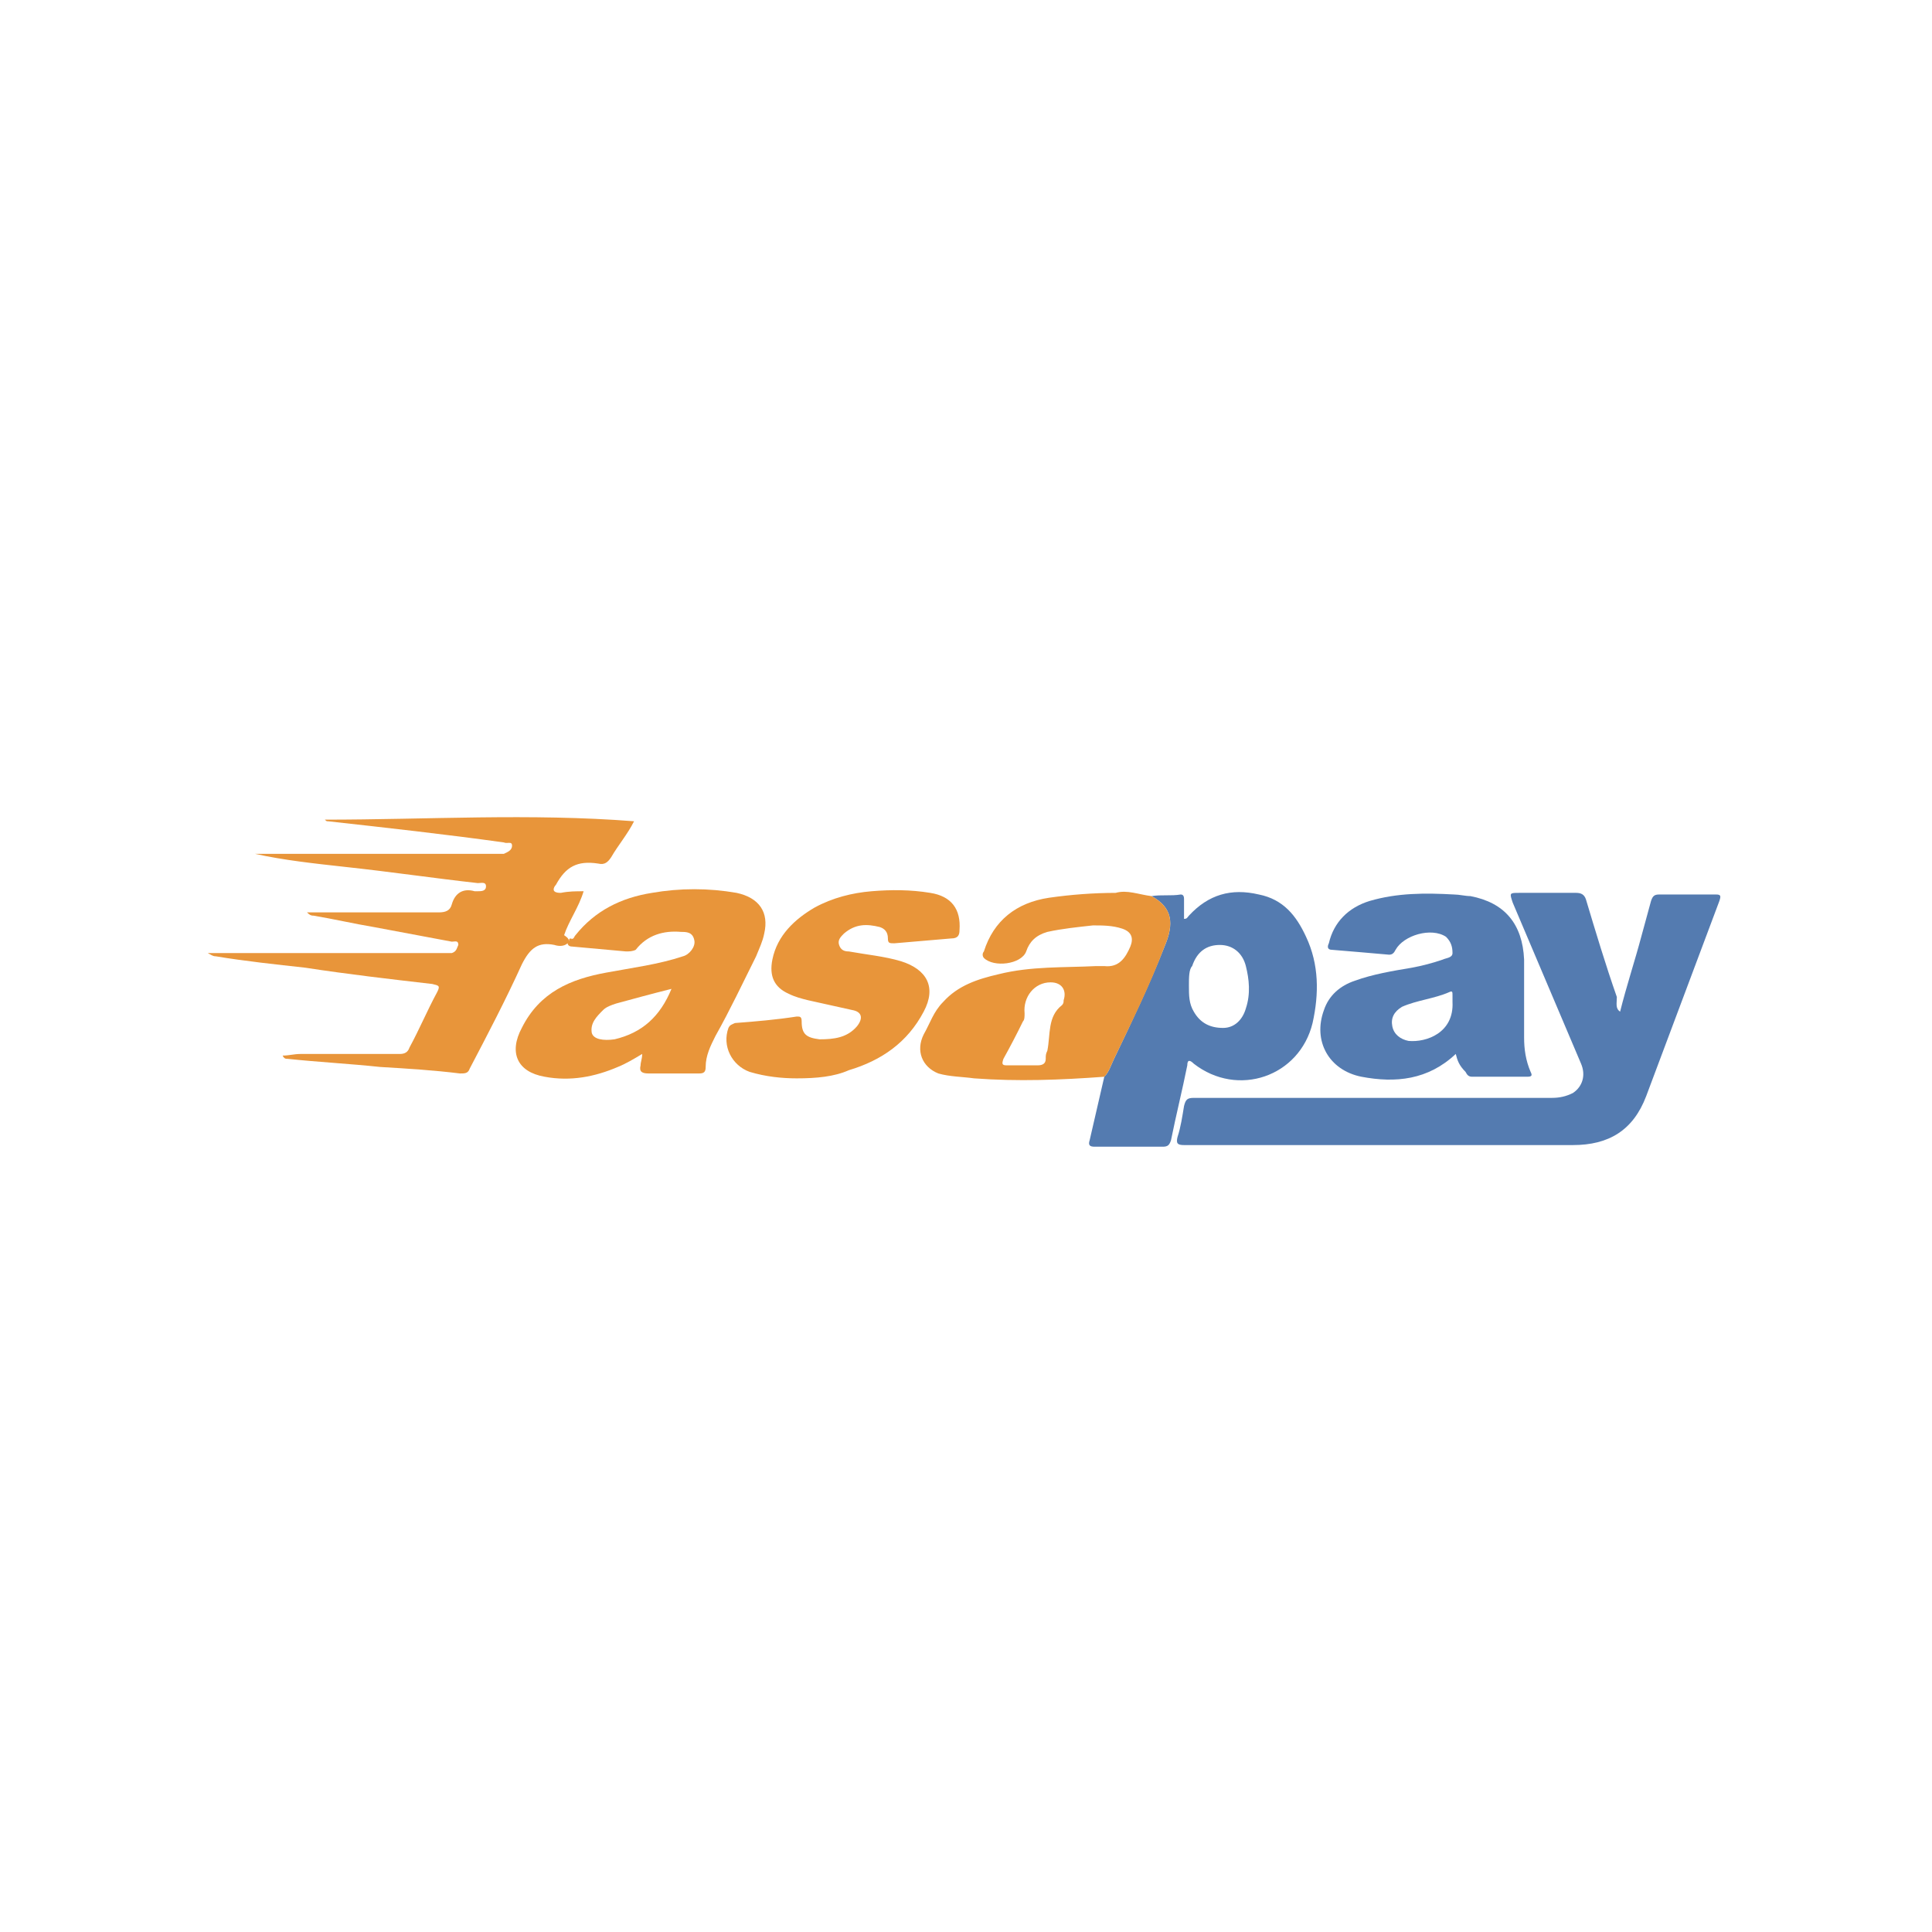
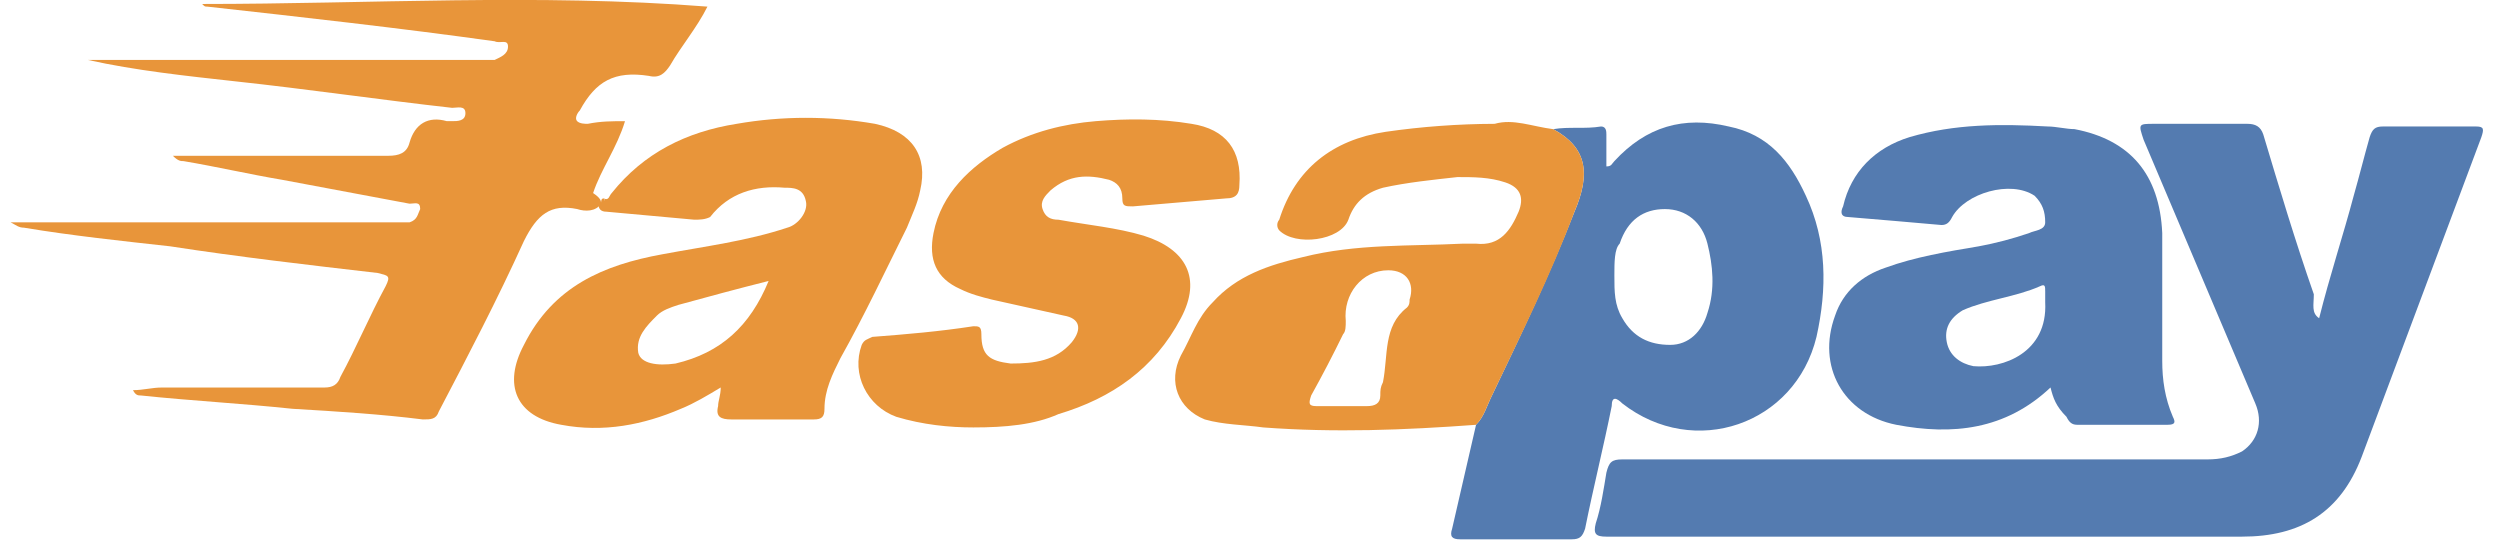
- <svg xmlns="http://www.w3.org/2000/svg" width="96" height="96" viewBox="0 0 96 96">
-   <g fill="none">
-     <path d="M80.502 50.268c.324-1.294.728-2.506 1.051-3.72.162-.565.324-1.212.485-1.778.081-.242.162-.323.405-.323h2.83c.242 0 .242.08.161.323l-3.638 9.702c-.647 1.698-1.86 2.426-3.639 2.426H58.834c-.323 0-.404-.081-.323-.404.161-.485.242-1.051.323-1.537.08-.323.162-.404.485-.404h17.787c.405 0 .728-.08 1.051-.242.486-.324.647-.89.405-1.456l-3.396-8.004c-.162-.485-.162-.485.323-.485h2.83c.243 0 .404.08.485.323.485 1.617.97 3.234 1.536 4.851 0 .324-.08.566.162.728z" fill="#547BB0" />
-     <path d="M28.272 46.791c-.161.243-.485.243-.727.162-.809-.162-1.213.162-1.617.97-.809 1.78-1.698 3.477-2.588 5.175-.08.242-.242.242-.485.242-1.293-.161-2.587-.242-3.961-.323-1.537-.162-3.073-.243-4.609-.404-.08 0-.162 0-.242-.162.323 0 .566-.08.889-.08h4.932c.242 0 .404-.082.485-.324.485-.89.89-1.86 1.374-2.75.162-.323.081-.323-.242-.403-2.102-.243-4.204-.485-6.307-.809-1.455-.162-2.991-.323-4.446-.566-.162 0-.243-.08-.405-.162h12.128c.243-.08.243-.242.323-.404 0-.242-.161-.162-.323-.162l-3.88-.727c-.971-.162-2.022-.404-2.992-.566-.081 0-.162 0-.324-.162h6.549c.324 0 .566-.08.647-.404.162-.566.566-.809 1.132-.647h.162c.161 0 .404 0 .404-.242 0-.243-.243-.162-.404-.162-2.183-.243-4.366-.566-6.63-.809-1.455-.161-2.992-.323-4.447-.646h12.37c.162-.081.405-.162.405-.405 0-.242-.243-.08-.405-.161-2.91-.405-5.821-.728-8.732-1.051-.08 0-.08 0-.161-.081 5.093 0 10.187-.324 15.361.08-.323.647-.808 1.213-1.132 1.78-.161.242-.323.403-.646.323-1.051-.162-1.617.161-2.102 1.05-.081.082-.162.243-.081.324.08.081.242.081.323.081.404-.08.728-.08 1.132-.08-.243.808-.728 1.454-.97 2.182.242.162.242.243.242.323z" fill="#E8953A" />
-     <path d="M57.217 44.528c.485-.081.97 0 1.455-.081.162 0 .162.162.162.242v.97c.162 0 .162-.08.243-.161.97-1.051 2.102-1.375 3.476-1.051 1.213.242 1.86 1.05 2.345 2.102.647 1.374.647 2.83.323 4.285-.647 2.668-3.719 3.72-5.902 2.021-.162-.161-.323-.242-.323.081-.243 1.213-.566 2.507-.809 3.72-.08.242-.161.323-.404.323h-3.396c-.242 0-.323-.081-.242-.324l.727-3.153c.243-.242.324-.566.485-.89.89-1.859 1.78-3.718 2.507-5.578.485-1.132.404-1.94-.647-2.506zm1.86 4.446c0 .486 0 .89.242 1.294.324.566.809.809 1.455.809.566 0 .97-.405 1.132-.97.243-.728.162-1.456 0-2.103-.161-.647-.646-1.05-1.293-1.05-.647 0-1.132.323-1.375 1.05-.161.162-.161.566-.161.97z" fill="#547BB0" />
-     <path d="M28.353 46.63c.162.08.162-.081.243-.162.97-1.213 2.264-1.86 3.8-2.102a12.237 12.237 0 0 1 4.204 0c1.132.243 1.617.97 1.374 2.021-.08.404-.242.728-.404 1.132-.647 1.294-1.293 2.668-2.021 3.962-.243.485-.485.97-.485 1.536 0 .243-.081.323-.324.323h-2.506c-.323 0-.485-.08-.404-.404 0-.162.08-.323.08-.566-.404.243-.808.485-1.212.647-1.132.485-2.345.728-3.638.485-1.375-.242-1.78-1.213-1.132-2.425.889-1.78 2.425-2.426 4.204-2.75 1.294-.242 2.587-.404 3.8-.808.323-.08.647-.485.566-.808-.081-.405-.404-.405-.647-.405-.89-.08-1.698.162-2.264.89-.161.08-.323.08-.485.08l-2.668-.242c-.162 0-.243-.08-.243-.243.162-.08.243-.08.162-.161zm5.013 2.506c-.97.243-1.86.485-2.749.728-.243.08-.485.162-.647.323-.323.324-.647.647-.566 1.132.081.324.566.404 1.132.324 1.375-.324 2.264-1.132 2.83-2.507z" fill="#E8953A" />
-     <path d="M72.336 52.37c-1.374 1.294-2.991 1.456-4.69 1.132-1.616-.323-2.425-1.779-1.859-3.315.243-.727.809-1.213 1.536-1.455.89-.323 1.86-.485 2.83-.647a10.77 10.77 0 0 0 1.536-.404c.162-.081.485-.081.485-.324 0-.323-.08-.566-.323-.808-.728-.485-2.102-.08-2.506.647-.081.161-.162.242-.324.242-.89-.08-1.86-.161-2.83-.242-.242 0-.242-.162-.161-.324.242-1.05.97-1.778 2.021-2.102 1.375-.404 2.749-.404 4.204-.323.243 0 .566.08.809.08 1.698.324 2.587 1.375 2.668 3.154v3.88c0 .567.08 1.133.323 1.699.081.161.081.242-.161.242h-2.75c-.161 0-.242-.08-.323-.242-.323-.324-.404-.566-.485-.89zm-.162-2.587v-.323c0-.162 0-.243-.161-.162-.728.323-1.617.404-2.345.728-.404.242-.566.565-.485.97.08.404.404.647.808.727.89.081 2.264-.404 2.183-1.94z" fill="#547BB0" />
-     <path d="M57.217 44.528c1.051.566 1.132 1.374.647 2.506-.728 1.94-1.617 3.72-2.507 5.579-.161.323-.242.647-.485.89-2.183.16-4.285.242-6.468.08-.566-.08-1.213-.08-1.778-.243-.809-.323-1.132-1.131-.728-1.94.323-.566.485-1.132.97-1.617.728-.809 1.698-1.132 2.749-1.374 1.617-.405 3.234-.324 4.851-.405h.404c.728.081 1.051-.404 1.294-.97.162-.404.08-.728-.404-.89-.485-.161-.97-.161-1.456-.161-.727.08-1.536.162-2.263.323-.566.162-.89.485-1.052.97-.242.647-1.617.81-2.102.324a.246.246 0 0 1 0-.323c.485-1.537 1.617-2.426 3.234-2.668a23.72 23.72 0 0 1 3.315-.243c.566-.162 1.132.08 1.779.162zm-6.387 8.408h.727c.243 0 .405-.08.405-.323 0-.162 0-.243.08-.404.162-.809 0-1.698.728-2.264.081-.081.081-.162.081-.243.162-.485-.08-.89-.647-.89-.808 0-1.374.728-1.293 1.537 0 .162 0 .323-.081.404a39.192 39.192 0 0 1-.97 1.86c-.081.242-.081.323.161.323h.809zm-11.239.647c-.727 0-1.536-.08-2.344-.323-.89-.324-1.375-1.294-1.051-2.183.08-.162.161-.162.323-.243 1.051-.08 2.021-.162 3.072-.323.162 0 .243 0 .243.242 0 .647.243.809.89.89.727 0 1.374-.081 1.859-.647.323-.405.243-.728-.243-.809l-2.183-.485c-.323-.08-.646-.162-.97-.323-.727-.324-.97-.89-.808-1.698.242-1.213 1.132-2.021 2.102-2.587.89-.485 1.86-.728 2.83-.809.97-.08 1.94-.08 2.91.081 1.051.162 1.536.808 1.456 1.86 0 .242-.081.404-.405.404-.97.08-1.86.161-2.83.242-.242 0-.323 0-.323-.242 0-.324-.162-.485-.404-.566-.647-.162-1.213-.162-1.779.323-.162.162-.323.324-.242.566.08.243.242.324.485.324.89.161 1.778.242 2.587.485 1.294.404 1.779 1.293 1.132 2.506-.809 1.536-2.102 2.426-3.72 2.91-.727.324-1.616.405-2.587.405zM28.353 46.63c.081.08 0 .161-.08.161 0-.08 0-.161.08-.161z" fill="#E8953A" />
+ <svg xmlns="http://www.w3.org/2000/svg" width="125px" height="27px" viewBox="0 0 125 27" version="1.1">
+   <defs />
+   <g id="🤼‍♂️-Playground" stroke="none" stroke-width="1" fill="none" fill-rule="evenodd">
+     <g id="Artboard" transform="translate(-1416, -539)" fill-rule="nonzero">
+       <g id="fasapay" transform="translate(1416, 538)">
+         <path d="M115.957,16.912 C116.49,14.781 117.155,12.784 117.686,10.785 C117.952,9.854 118.219,8.789 118.484,7.856 C118.617,7.458 118.75,7.324 119.15,7.324 L123.804,7.324 C124.202,7.324 124.202,7.456 124.069,7.856 L118.086,23.836 C117.021,26.633 115.026,27.832 112.1,27.832 L80.319,27.832 C79.788,27.832 79.655,27.699 79.788,27.167 C80.053,26.368 80.186,25.436 80.319,24.635 C80.451,24.103 80.586,23.97 81.117,23.97 L110.372,23.97 C111.038,23.97 111.569,23.838 112.1,23.571 C112.9,23.037 113.164,22.105 112.766,21.173 L107.181,7.99 C106.914,7.191 106.914,7.191 107.712,7.191 L112.367,7.191 C112.766,7.191 113.031,7.323 113.164,7.723 C113.962,10.386 114.76,13.05 115.691,15.713 C115.691,16.247 115.559,16.645 115.957,16.912 Z" id="Shape" fill="#547BB0" />
+         <path d="M30.053,11.185 C29.788,11.585 29.255,11.585 28.857,11.452 C27.526,11.185 26.862,11.719 26.197,13.05 C24.867,15.981 23.405,18.776 21.941,21.573 C21.809,21.972 21.543,21.972 21.143,21.972 C19.016,21.707 16.888,21.573 14.628,21.44 C12.1,21.173 9.574,21.04 7.048,20.774 C6.916,20.774 6.781,20.774 6.65,20.508 C7.181,20.508 7.581,20.376 8.112,20.376 L16.224,20.376 C16.622,20.376 16.888,20.241 17.021,19.842 C17.819,18.376 18.485,16.779 19.281,15.313 C19.548,14.781 19.414,14.781 18.883,14.649 C15.426,14.249 11.969,13.85 8.51,13.316 C6.117,13.05 3.59,12.784 1.197,12.384 C0.931,12.384 0.798,12.252 0.531,12.117 L20.479,12.117 C20.878,11.986 20.878,11.719 21.01,11.452 C21.01,11.053 20.745,11.185 20.479,11.185 L14.097,9.988 C12.5,9.721 10.771,9.322 9.176,9.056 C9.043,9.056 8.91,9.056 8.643,8.789 L19.414,8.789 C19.947,8.789 20.345,8.657 20.479,8.123 C20.745,7.191 21.41,6.791 22.34,7.058 L22.607,7.058 C22.872,7.058 23.271,7.058 23.271,6.659 C23.271,6.259 22.872,6.392 22.607,6.392 C19.016,5.992 15.426,5.46 11.702,5.06 C9.309,4.795 6.781,4.528 4.388,3.996 L24.734,3.996 C25,3.862 25.4,3.729 25.4,3.329 C25.4,2.93 25,3.197 24.734,3.064 C19.947,2.396 15.16,1.864 10.372,1.332 C10.24,1.332 10.24,1.332 10.107,1.199 C18.484,1.199 26.862,0.665 35.372,1.331 C34.84,2.396 34.043,3.329 33.51,4.263 C33.245,4.661 32.979,4.926 32.447,4.795 C30.719,4.528 29.788,5.06 28.99,6.524 C28.857,6.659 28.724,6.924 28.857,7.058 C28.988,7.191 29.255,7.191 29.388,7.191 C30.053,7.059 30.586,7.059 31.25,7.059 C30.85,8.39 30.053,9.454 29.655,10.653 C30.053,10.92 30.053,11.053 30.053,11.185 Z" id="Shape" fill="#E8953A" />
+         <path d="M77.66,7.458 C78.457,7.324 79.255,7.458 80.053,7.324 C80.319,7.324 80.319,7.591 80.319,7.723 L80.319,9.321 C80.586,9.321 80.586,9.189 80.719,9.056 C82.314,7.324 84.176,6.791 86.436,7.324 C88.431,7.723 89.495,9.054 90.293,10.787 C91.357,13.05 91.357,15.448 90.824,17.844 C89.76,22.239 84.707,23.971 81.117,21.173 C80.85,20.908 80.586,20.774 80.586,21.306 C80.186,23.304 79.655,25.436 79.255,27.433 C79.123,27.832 78.99,27.965 78.59,27.965 L73.005,27.965 C72.607,27.965 72.474,27.832 72.607,27.432 L73.803,22.239 C74.202,21.84 74.336,21.306 74.6,20.773 C76.064,17.711 77.528,14.649 78.724,11.585 C79.521,9.721 79.388,8.39 77.66,7.458 Z M80.719,14.781 C80.719,15.581 80.719,16.247 81.117,16.912 C81.65,17.844 82.447,18.244 83.51,18.244 C84.441,18.244 85.105,17.577 85.372,16.647 C85.771,15.448 85.638,14.249 85.372,13.183 C85.107,12.117 84.309,11.454 83.245,11.454 C82.181,11.454 81.383,11.986 80.984,13.183 C80.719,13.45 80.719,14.115 80.719,14.781 Z" id="Shape" fill="#547BB0" />
+         <path d="M30.186,10.92 C30.452,11.052 30.452,10.787 30.586,10.653 C32.181,8.655 34.309,7.59 36.836,7.191 C39.123,6.792 41.462,6.792 43.75,7.191 C45.612,7.591 46.41,8.789 46.01,10.52 C45.878,11.185 45.612,11.719 45.345,12.384 C44.281,14.516 43.219,16.779 42.021,18.91 C41.622,19.709 41.224,20.508 41.224,21.44 C41.224,21.84 41.09,21.972 40.691,21.972 L36.569,21.972 C36.038,21.972 35.771,21.84 35.905,21.306 C35.905,21.04 36.036,20.774 36.036,20.374 C35.372,20.774 34.707,21.173 34.043,21.44 C32.181,22.239 30.186,22.639 28.059,22.239 C25.798,21.84 25.132,20.241 26.197,18.244 C27.66,15.313 30.186,14.249 33.112,13.715 C35.24,13.316 37.367,13.05 39.362,12.384 C39.893,12.252 40.426,11.585 40.293,11.053 C40.16,10.386 39.628,10.386 39.229,10.386 C37.765,10.255 36.436,10.653 35.505,11.852 C35.24,11.984 34.974,11.984 34.707,11.984 L30.319,11.585 C30.053,11.585 29.919,11.454 29.919,11.185 C30.186,11.053 30.319,11.053 30.186,10.92 Z M38.431,15.048 C36.836,15.448 35.372,15.846 33.91,16.247 C33.51,16.378 33.112,16.513 32.845,16.779 C32.314,17.312 31.781,17.844 31.914,18.643 C32.048,19.177 32.845,19.308 33.776,19.177 C36.038,18.643 37.5,17.312 38.431,15.048 Z" id="Shape" fill="#E8953A" />
+         <path d="M102.526,20.374 C100.266,22.505 97.607,22.772 94.812,22.239 C92.155,21.707 90.824,19.308 91.755,16.779 C92.155,15.581 93.086,14.781 94.281,14.382 C95.745,13.85 97.34,13.583 98.936,13.316 C99.793,13.157 100.638,12.935 101.462,12.651 C101.729,12.518 102.26,12.518 102.26,12.117 C102.26,11.585 102.128,11.185 101.729,10.787 C100.531,9.988 98.271,10.655 97.607,11.852 C97.474,12.117 97.34,12.251 97.074,12.251 C95.61,12.119 94.015,11.986 92.419,11.852 C92.021,11.852 92.021,11.585 92.155,11.319 C92.553,9.589 93.75,8.39 95.479,7.856 C97.74,7.191 100,7.191 102.393,7.324 C102.793,7.324 103.324,7.456 103.724,7.456 C106.516,7.99 107.979,9.721 108.112,12.651 L108.112,19.042 C108.112,19.976 108.243,20.908 108.643,21.84 C108.776,22.105 108.776,22.239 108.378,22.239 L103.855,22.239 C103.59,22.239 103.457,22.107 103.324,21.84 C102.793,21.306 102.66,20.908 102.526,20.374 Z M102.26,16.113 L102.26,15.581 C102.26,15.314 102.26,15.181 101.995,15.314 C100.798,15.846 99.336,15.98 98.138,16.513 C97.474,16.912 97.207,17.444 97.34,18.111 C97.472,18.776 98.005,19.177 98.669,19.308 C100.133,19.442 102.393,18.643 102.26,16.113 Z" id="Shape" fill="#547BB0" />
+         <path d="M77.66,7.458 C79.388,8.39 79.521,9.721 78.724,11.585 C77.526,14.781 76.064,17.712 74.6,20.774 C74.336,21.306 74.202,21.84 73.803,22.24 C70.212,22.504 66.755,22.639 63.164,22.372 C62.234,22.24 61.169,22.24 60.24,21.972 C58.91,21.44 58.378,20.109 59.043,18.776 C59.574,17.844 59.84,16.912 60.638,16.113 C61.836,14.781 63.431,14.249 65.16,13.85 C67.819,13.183 70.479,13.316 73.138,13.183 L73.803,13.183 C75,13.316 75.531,12.518 75.931,11.585 C76.197,10.92 76.062,10.386 75.266,10.12 C74.469,9.854 73.671,9.854 72.872,9.854 C71.676,9.986 70.345,10.121 69.15,10.386 C68.219,10.653 67.686,11.185 67.419,11.984 C67.021,13.05 64.76,13.318 63.962,12.518 C63.83,12.365 63.83,12.138 63.962,11.986 C64.76,9.454 66.622,7.99 69.281,7.591 C71.087,7.33 72.909,7.197 74.734,7.191 C75.664,6.924 76.595,7.323 77.66,7.458 Z M67.155,21.306 L68.35,21.306 C68.75,21.306 69.016,21.175 69.016,20.774 C69.016,20.508 69.016,20.374 69.148,20.109 C69.414,18.776 69.148,17.312 70.345,16.38 C70.479,16.247 70.479,16.113 70.479,15.98 C70.745,15.181 70.347,14.514 69.414,14.514 C68.086,14.514 67.155,15.713 67.288,17.045 C67.288,17.312 67.288,17.577 67.155,17.711 C66.65,18.746 66.118,19.768 65.559,20.774 C65.426,21.173 65.426,21.306 65.824,21.306 L67.155,21.306 Z M48.669,22.372 C47.474,22.372 46.143,22.24 44.814,21.84 C43.35,21.306 42.553,19.709 43.086,18.244 C43.217,17.978 43.35,17.978 43.617,17.844 C45.345,17.712 46.941,17.577 48.669,17.312 C48.936,17.312 49.069,17.312 49.069,17.711 C49.069,18.776 49.469,19.043 50.533,19.177 C51.729,19.177 52.793,19.043 53.59,18.111 C54.122,17.444 53.99,16.912 53.191,16.779 L49.6,15.98 C49.069,15.848 48.538,15.713 48.005,15.448 C46.809,14.914 46.41,13.982 46.676,12.651 C47.074,10.653 48.538,9.322 50.133,8.39 C51.597,7.591 53.192,7.191 54.788,7.058 C56.383,6.926 57.979,6.926 59.574,7.191 C61.303,7.458 62.1,8.522 61.969,10.255 C61.969,10.653 61.836,10.92 61.303,10.92 C59.707,11.052 58.243,11.185 56.648,11.319 C56.25,11.319 56.117,11.319 56.117,10.92 C56.117,10.386 55.85,10.121 55.452,9.988 C54.388,9.721 53.457,9.721 52.526,10.52 C52.26,10.787 51.995,11.053 52.128,11.452 C52.26,11.852 52.526,11.986 52.926,11.986 C54.39,12.251 55.85,12.384 57.181,12.784 C59.309,13.45 60.107,14.914 59.043,16.912 C57.712,19.442 55.586,20.908 52.924,21.705 C51.729,22.239 50.266,22.372 48.669,22.372 Z M30.186,10.92 C30.319,11.052 30.186,11.185 30.054,11.185 C30.054,11.053 30.054,10.92 30.186,10.92 Z" id="Shape" fill="#E8953A" />
+       </g>
+     </g>
  </g>
</svg>
